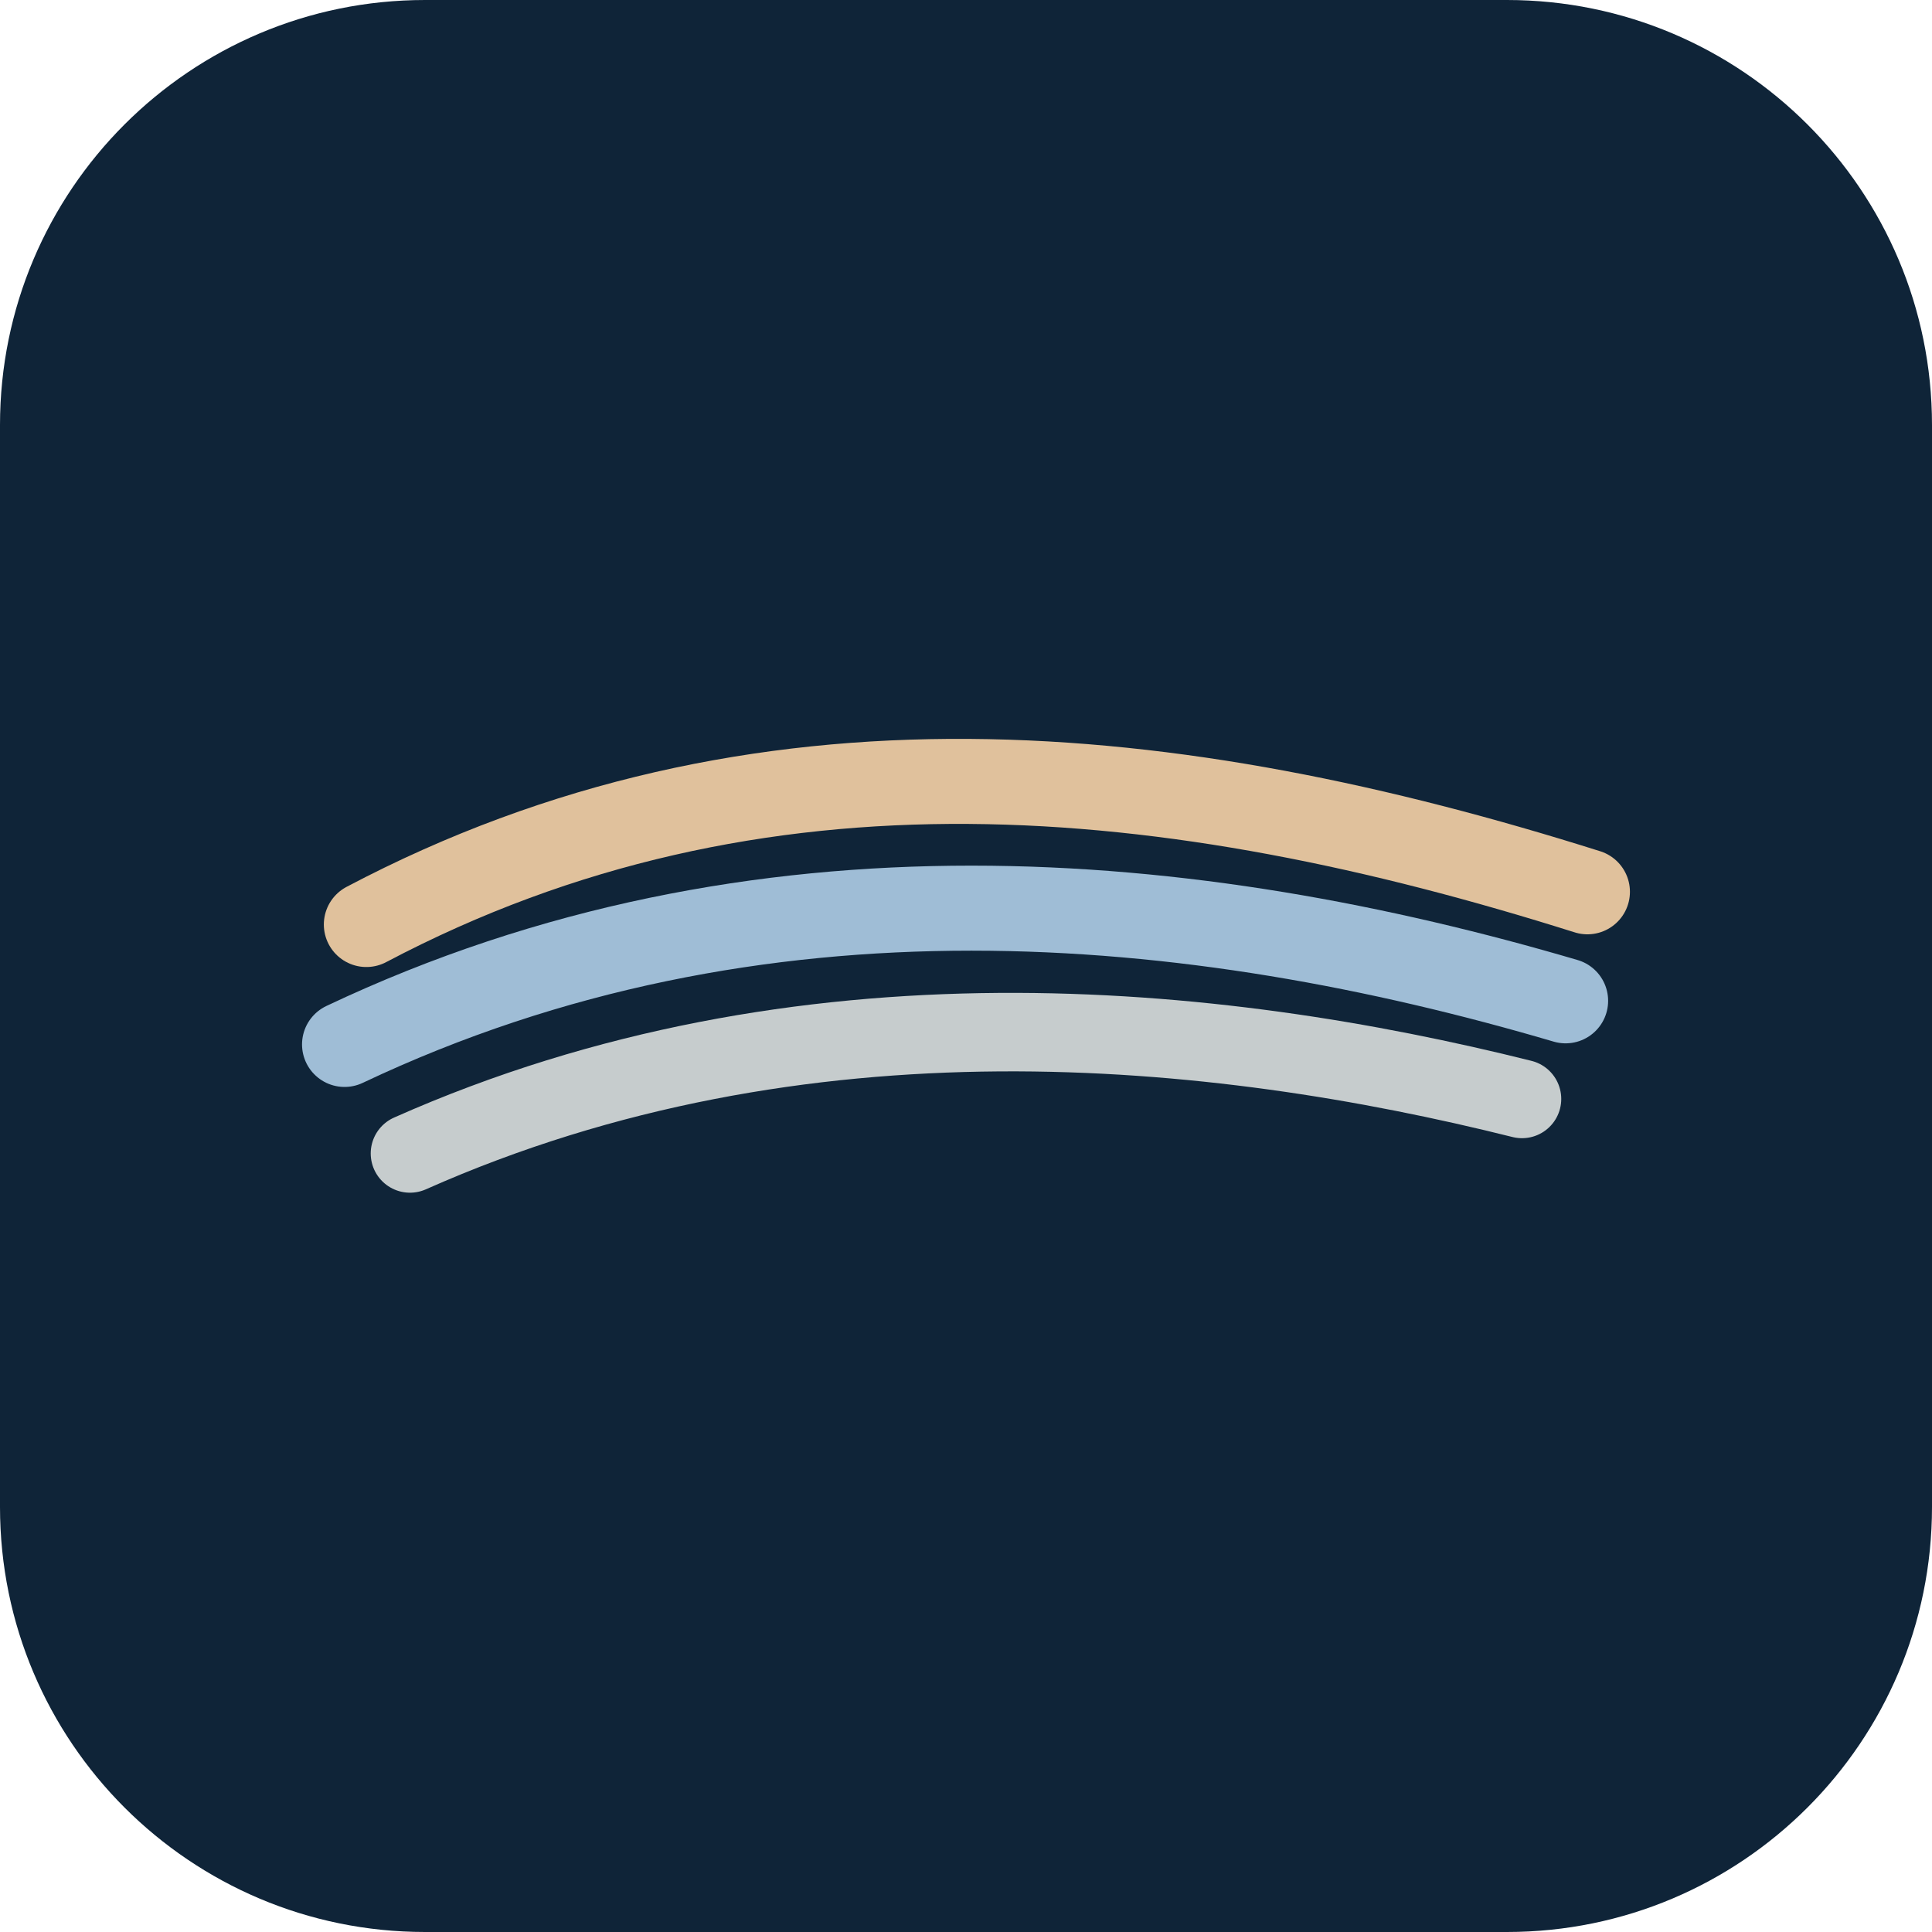
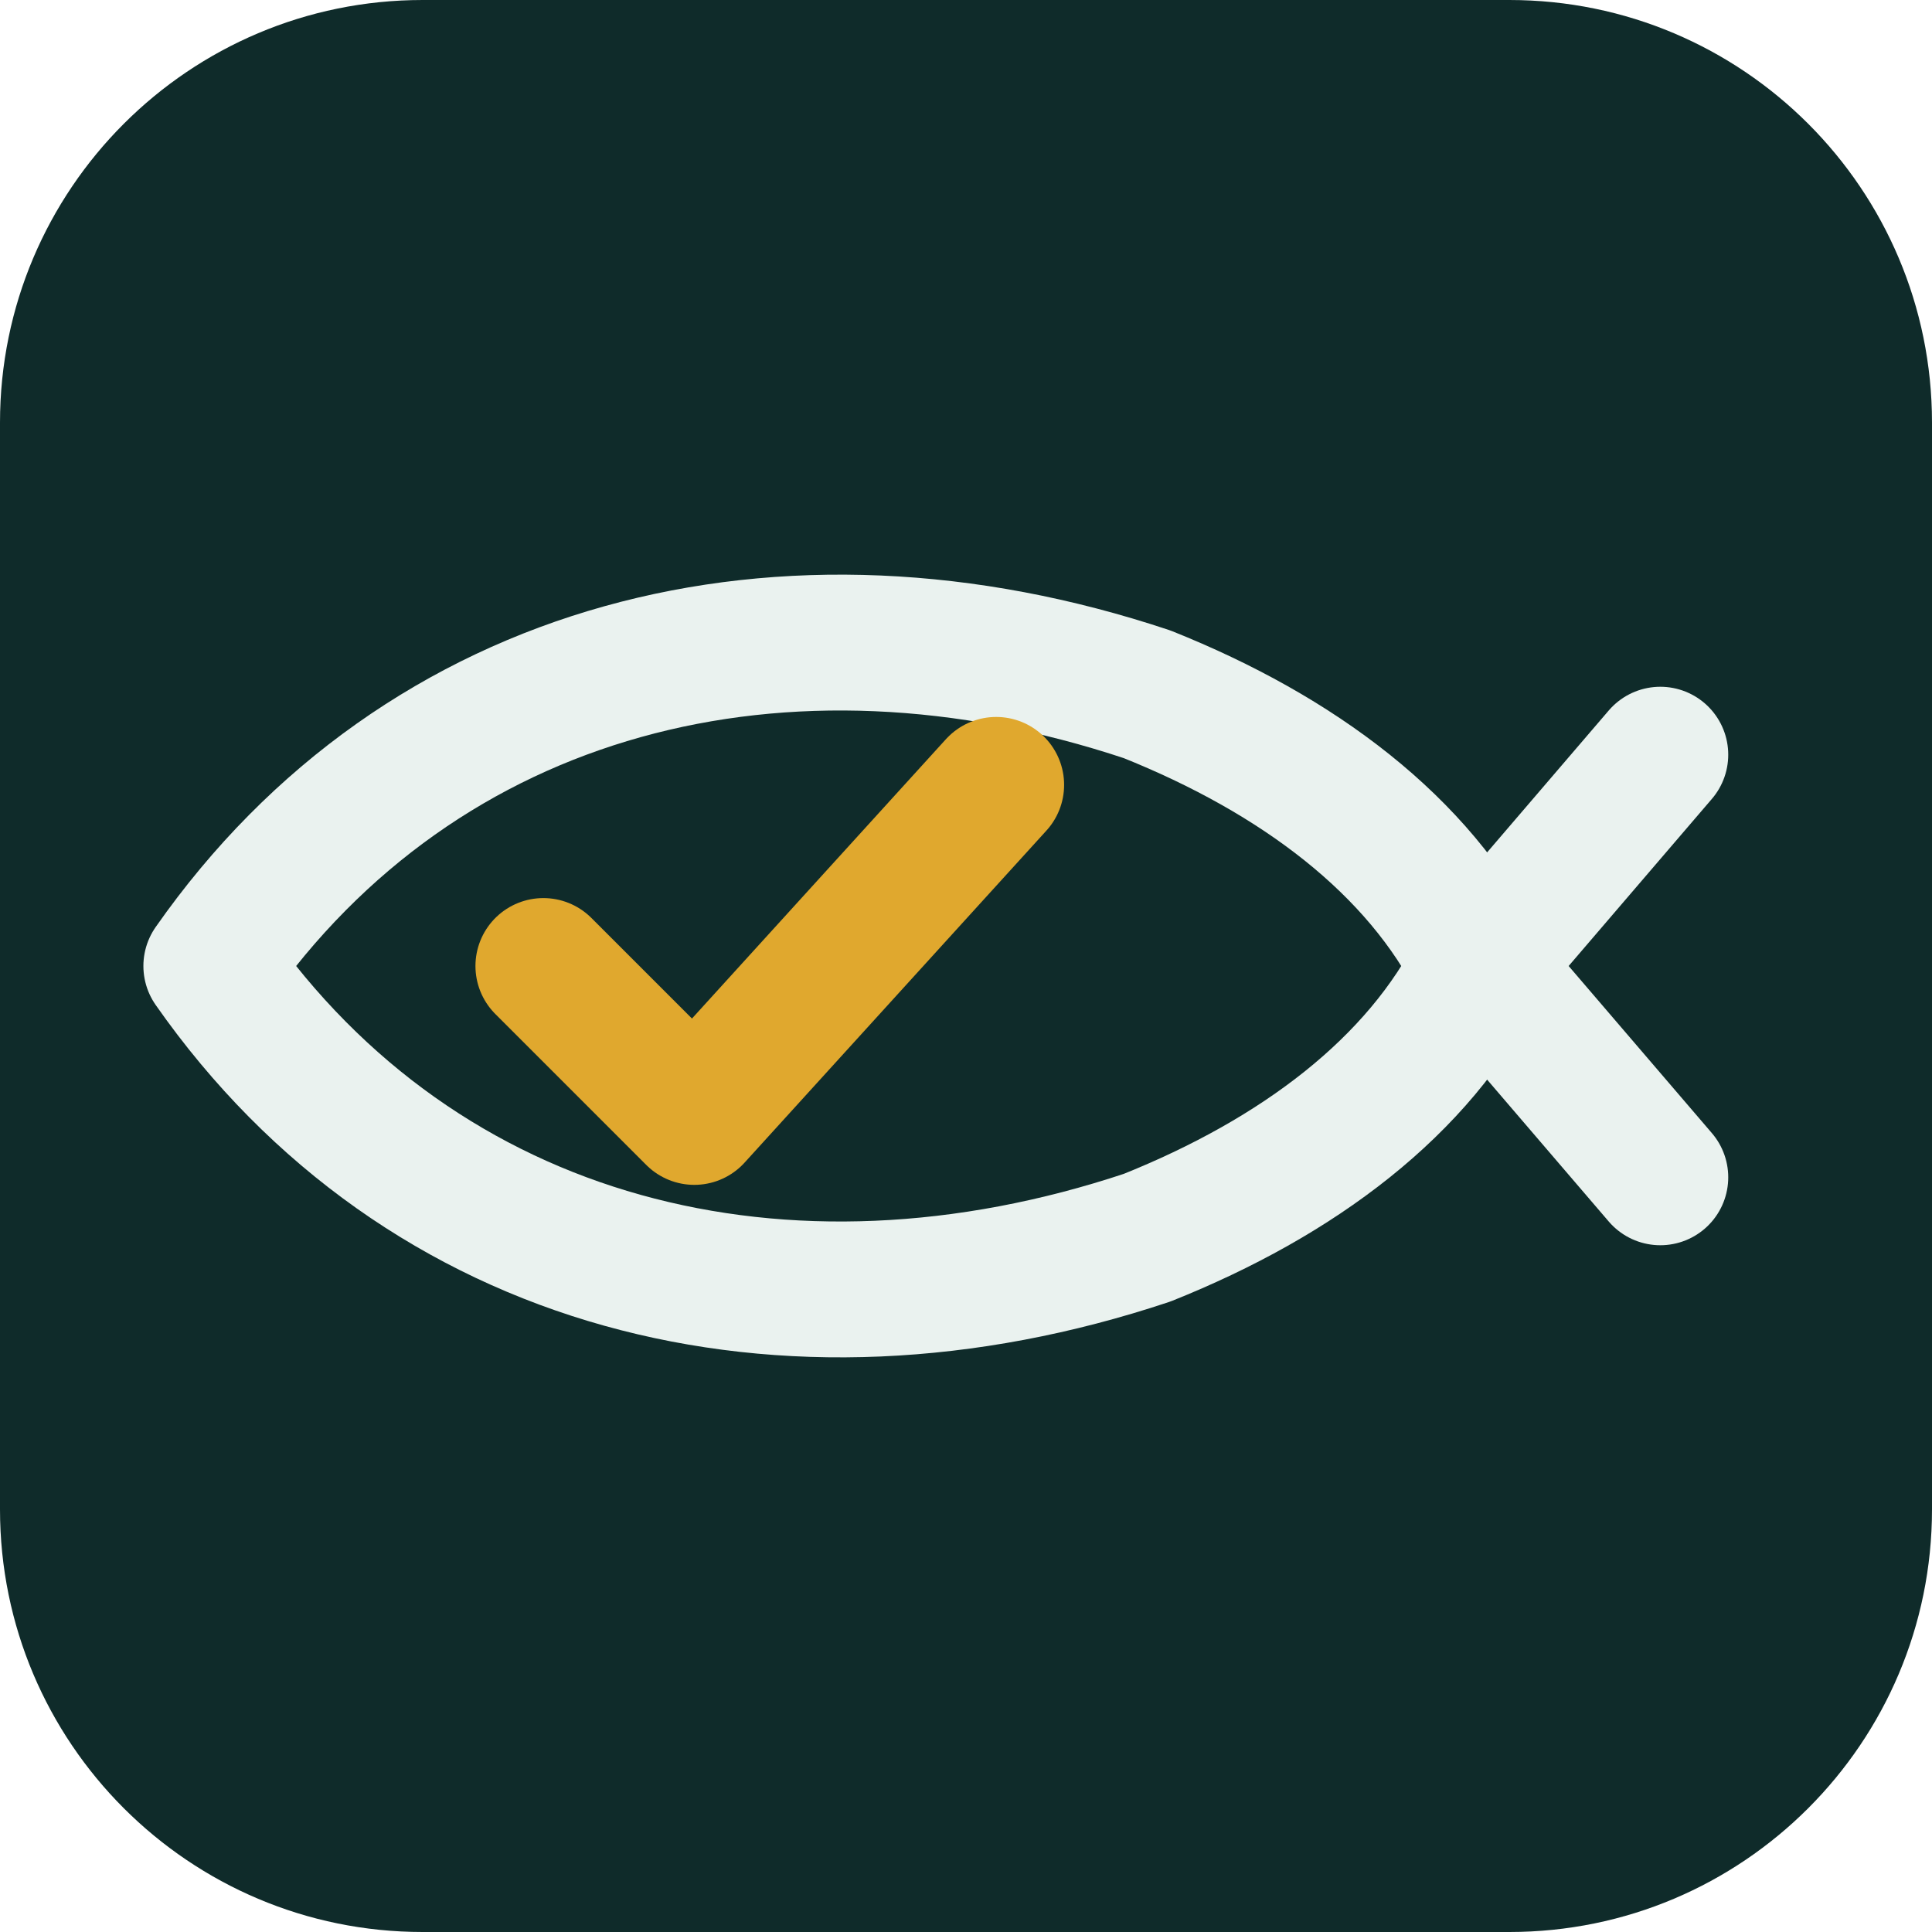
- <svg xmlns="http://www.w3.org/2000/svg" viewBox="0 0 100.00 100.00" width="100" height="100" role="img" aria-label="Voixa">
-   <rect width="100" height="100" rx="22.0" fill="#0f2438" />
-   <g transform="translate(16.00,38.61) scale(0.5643) translate(-0.750,-9.622)" fill="none" stroke-linecap="round">
-     <path d="M6,26 C42,7 80,11 118,23" stroke="#e0c19c" stroke-width="7.80" />
-     <path d="M4,37 C42,19 82,23 116,33" stroke="#9fbdd6" stroke-width="7.80" />
-     <path d="M10,47 C46,31 84,35 112,42" stroke="#c6cccd" stroke-width="7.20" />
+ <svg xmlns="http://www.w3.org/2000/svg" viewBox="0 0 64 64">
+   <rect width="64" height="64" rx="14" fill="#0F2B2A" />
+   <g fill="none" stroke-linecap="round" stroke-linejoin="round" stroke-width="4.5">
+     <path d="M7 32c7-10 19-13 31-9 5 2 9 5 11 9-2 4-6 7-11 9-12 4-24 1-31-9z" stroke="#EAF2EF" />
+     <path d="M49 32l6-7m-6 7l6 7" stroke="#EAF2EF" />
+     <path d="M18 32l5 5 10-11" stroke="#E0A82E" />
  </g>
</svg>
